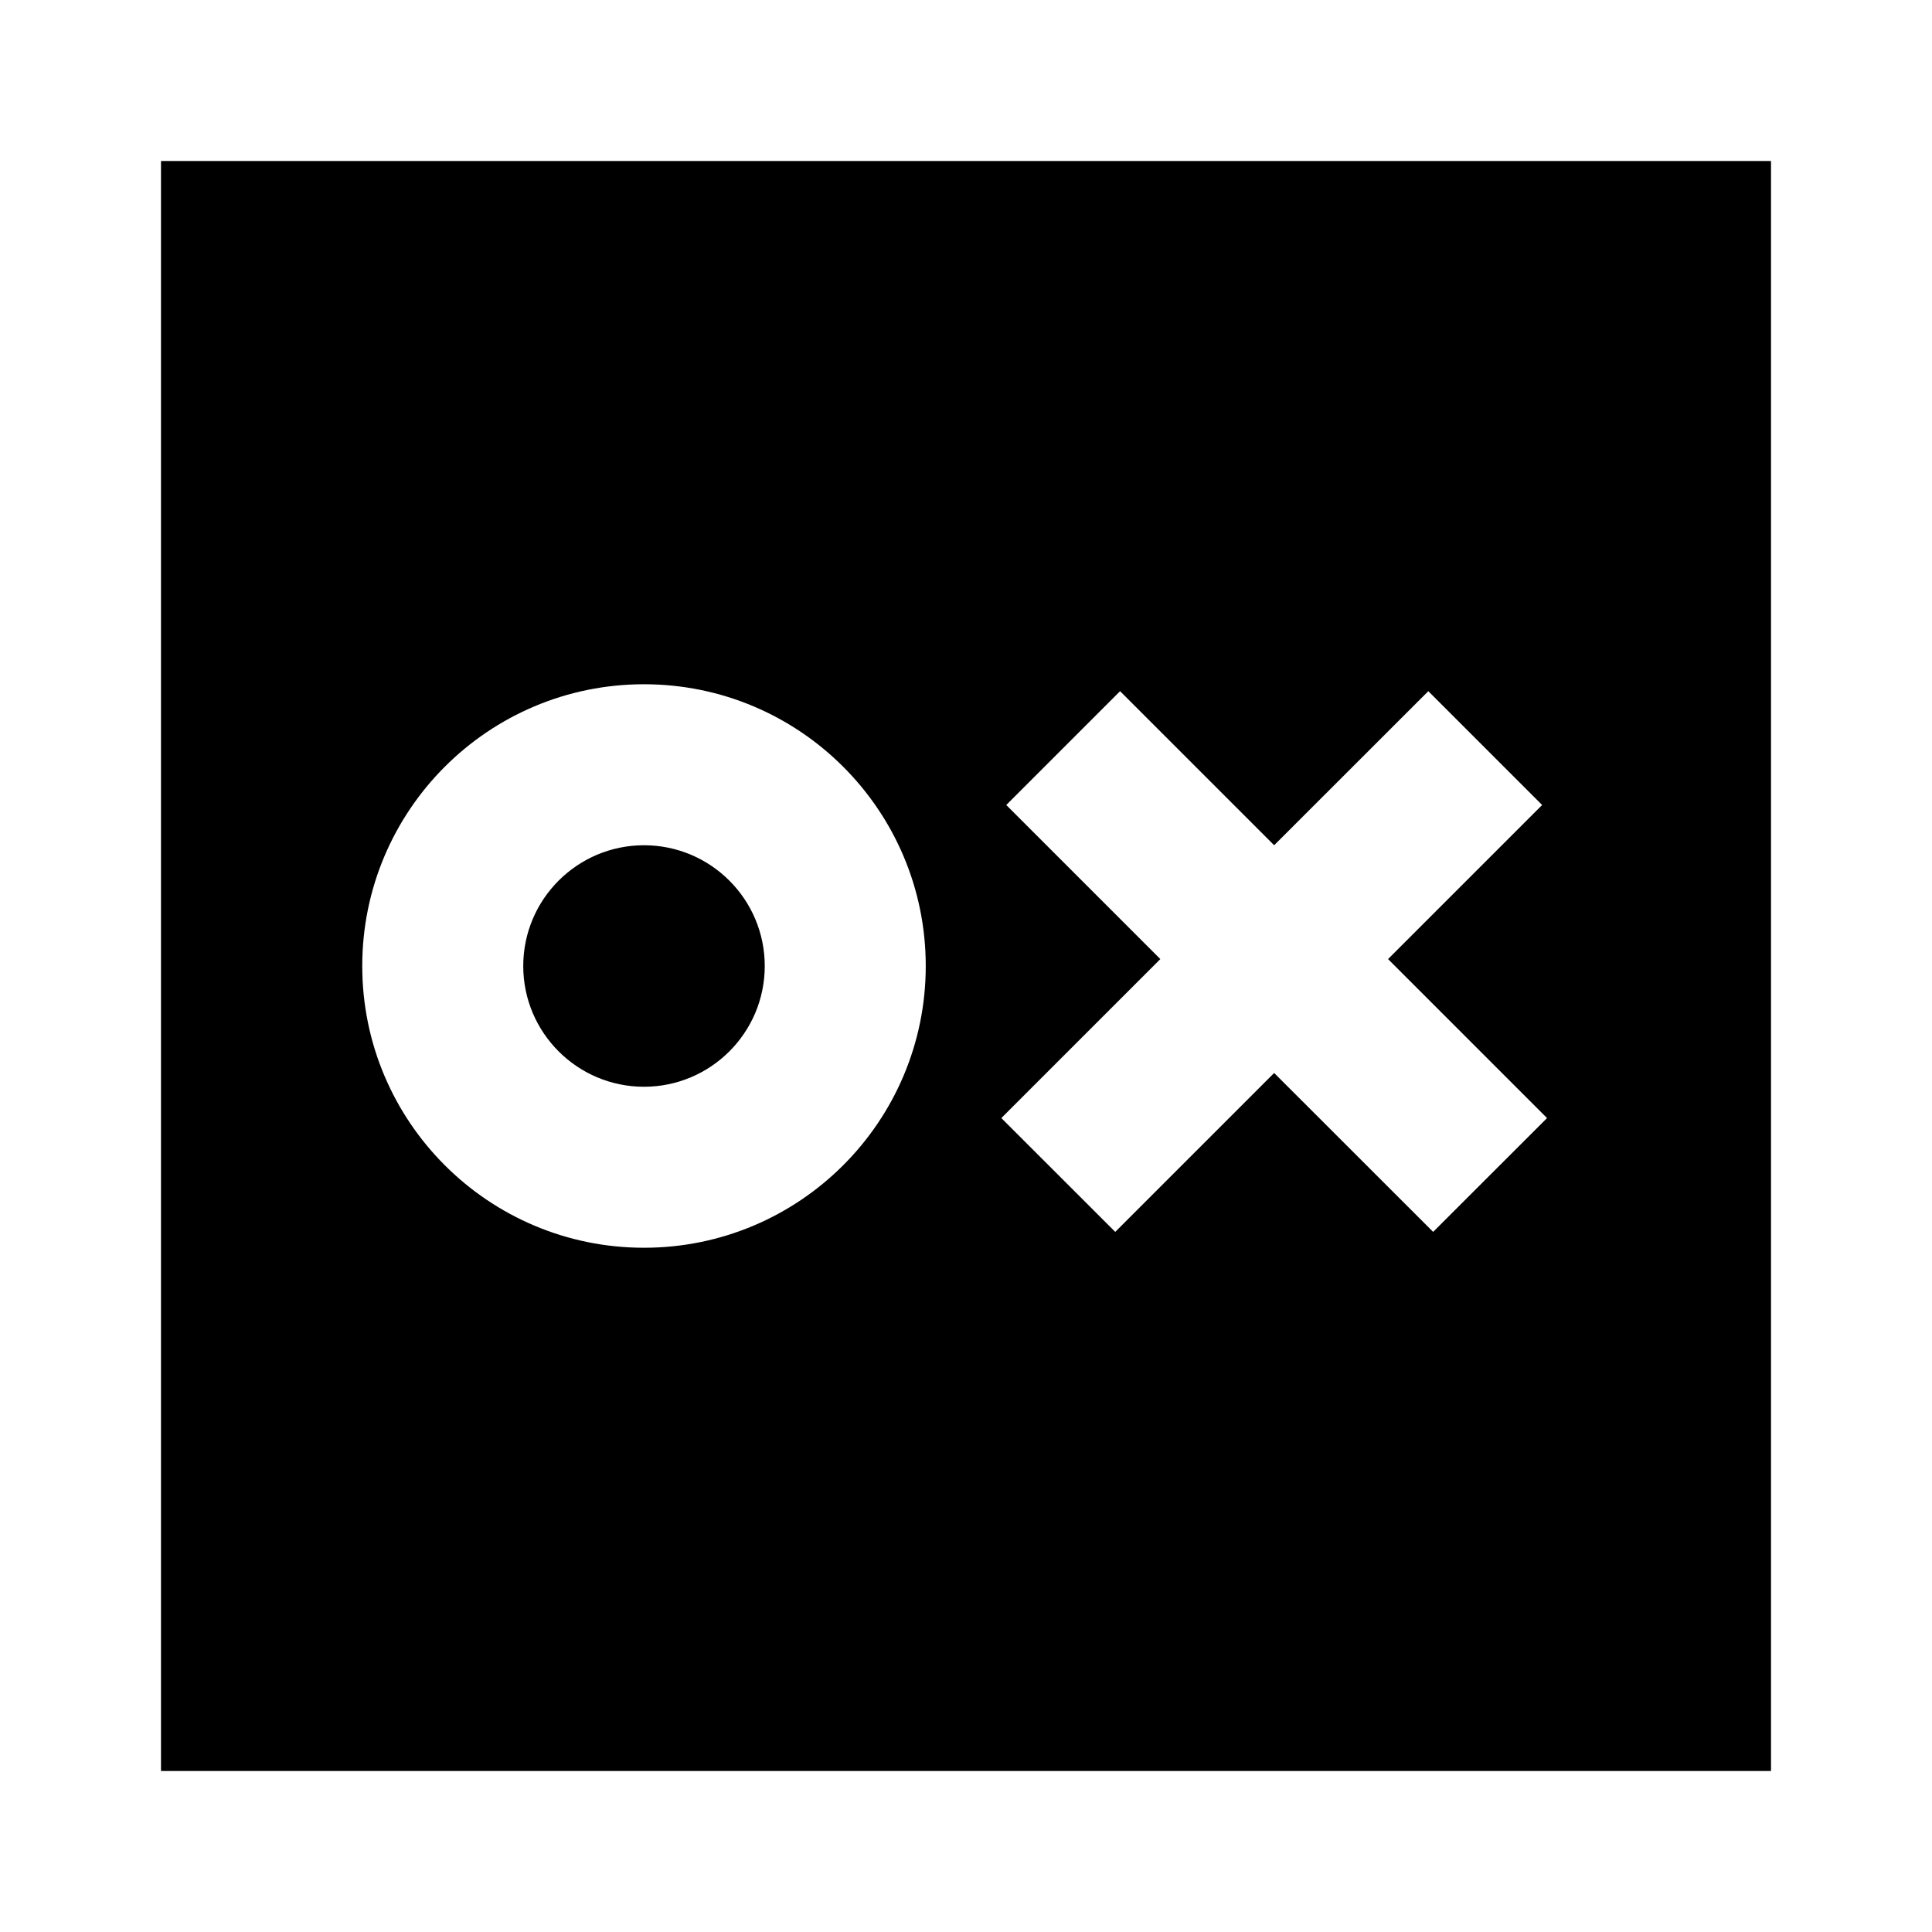
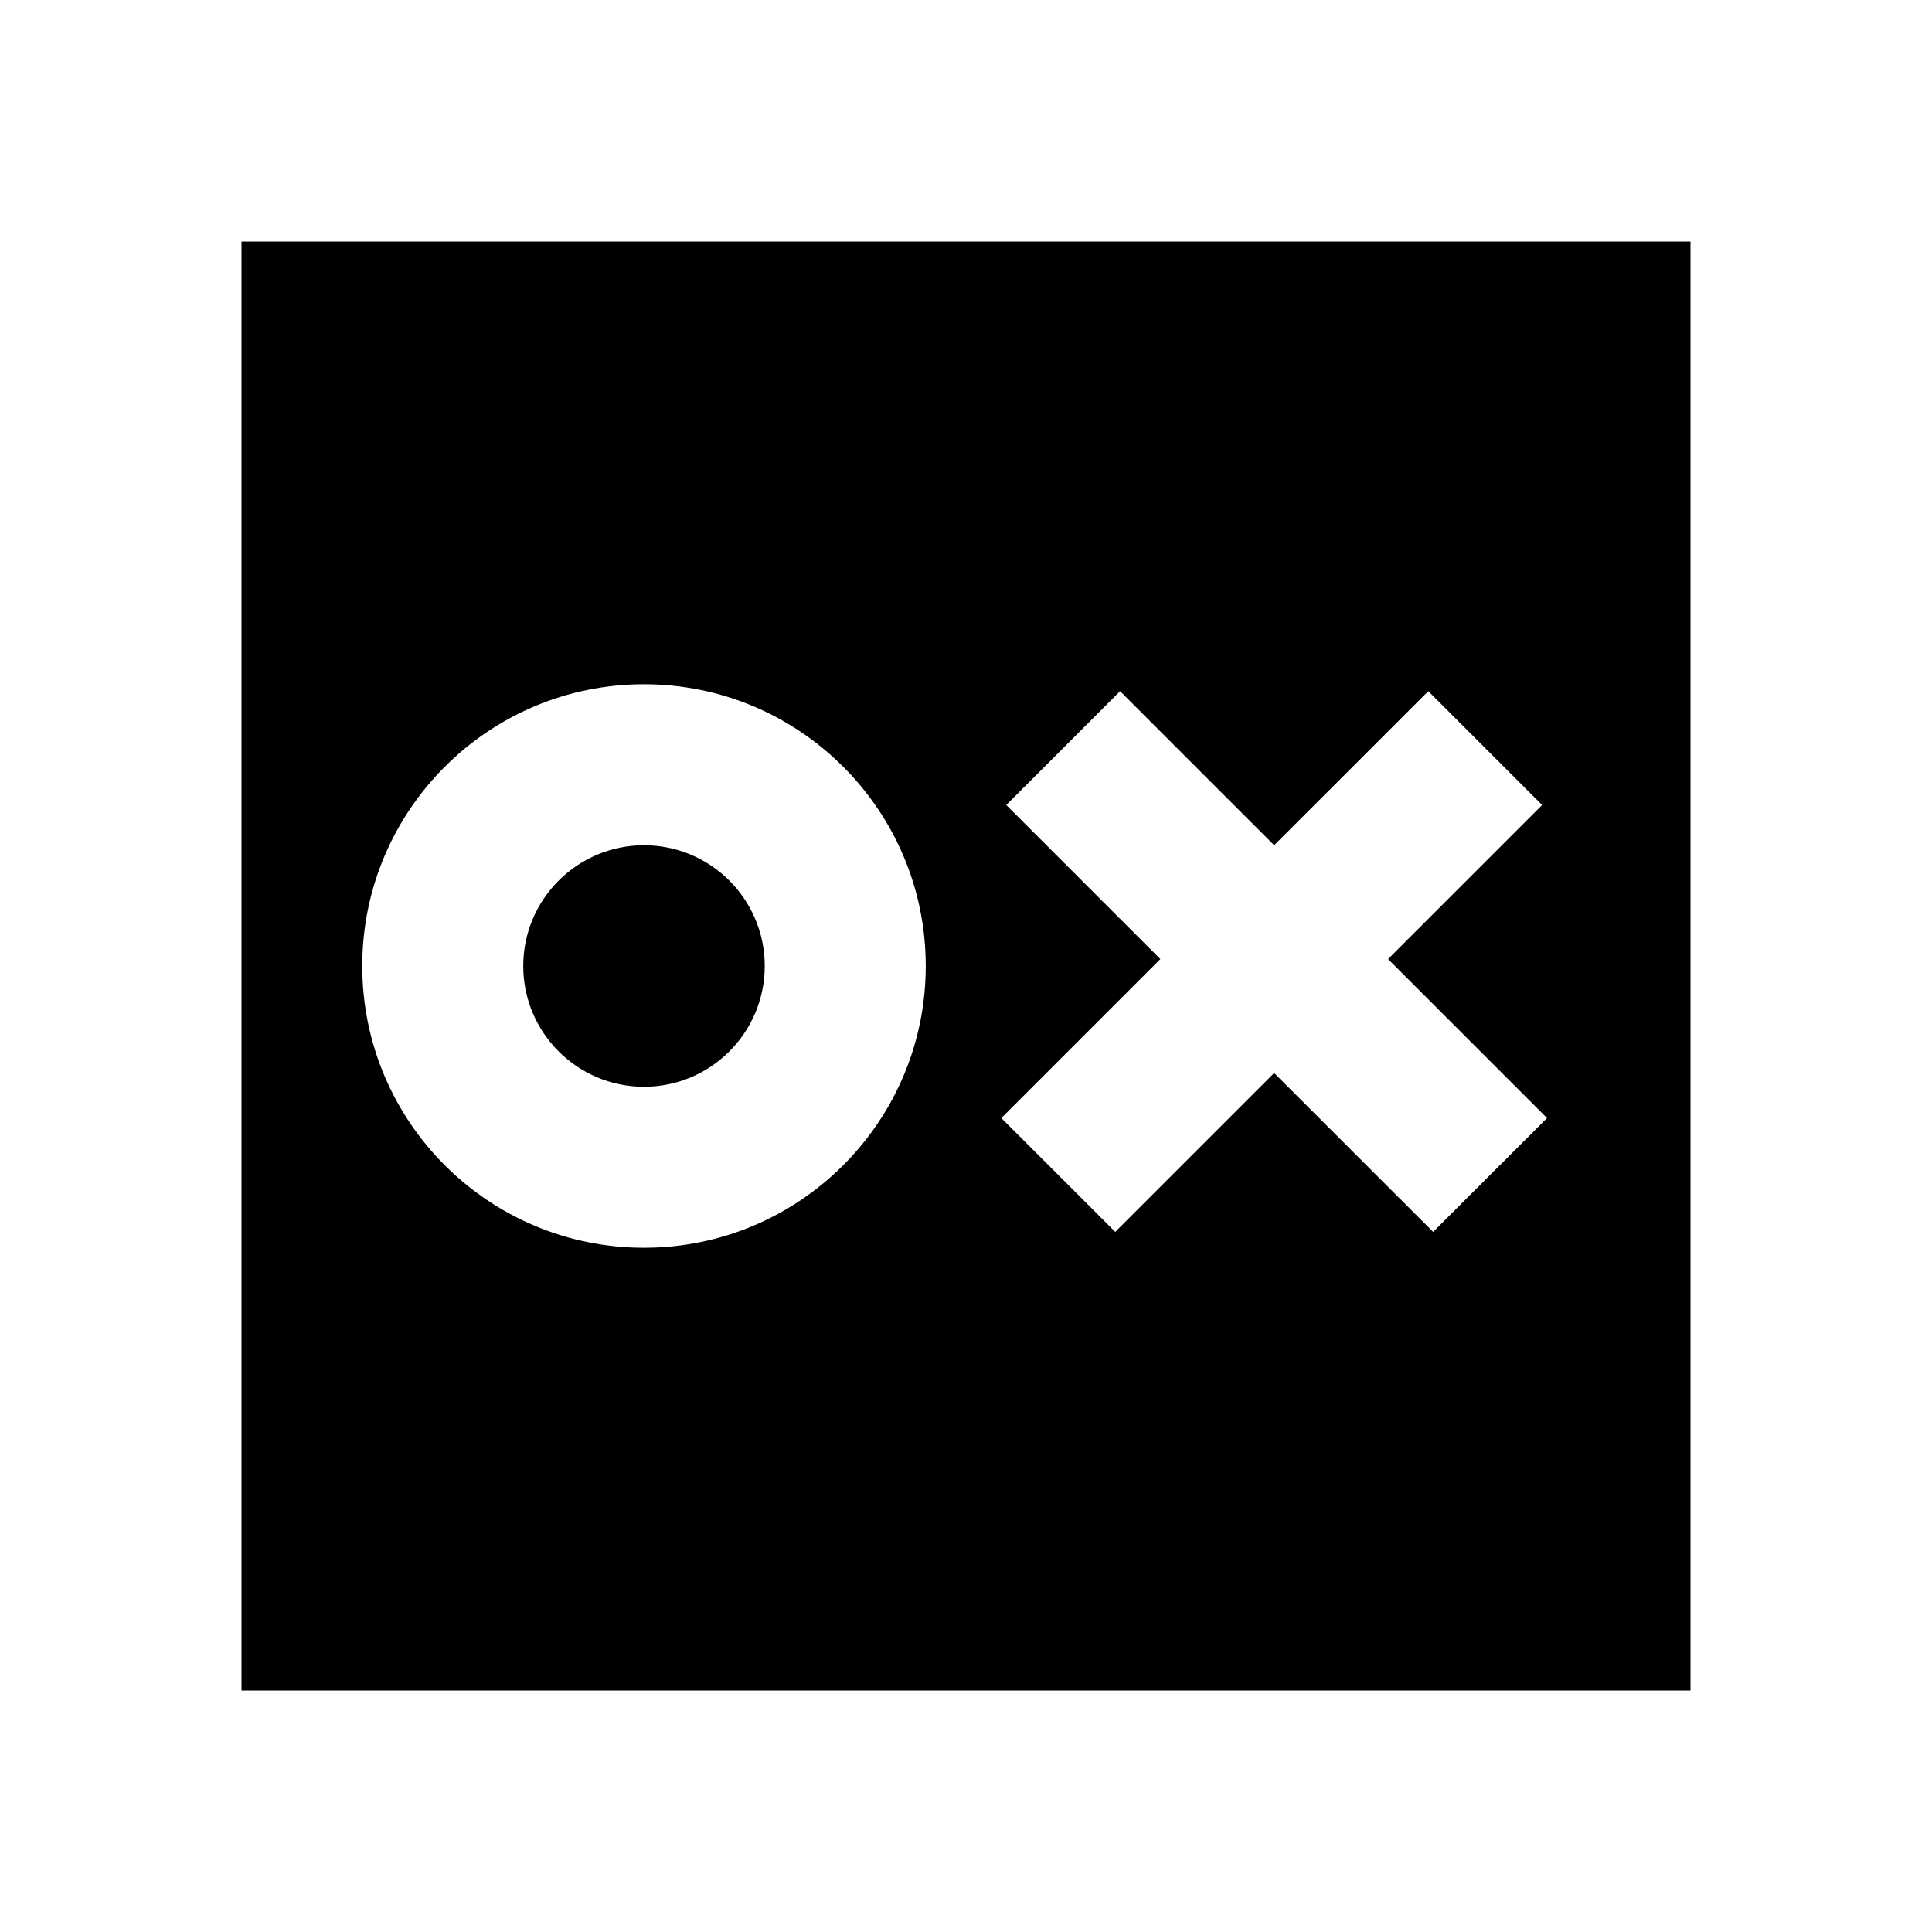
<svg xmlns="http://www.w3.org/2000/svg" width="24" height="24" viewBox="0 0 24 24" fill="none">
-   <path fill-rule="evenodd" clip-rule="evenodd" d="M22 2H2V22H22V2ZM9.5 12C9.5 12.828 8.828 13.5 8 13.5C7.172 13.5 6.5 12.828 6.5 12C6.5 11.172 7.172 10.5 8 10.5C8.828 10.5 9.5 11.172 9.5 12ZM11.5 12C11.5 13.933 9.933 15.5 8 15.5C6.067 15.5 4.5 13.933 4.5 12C4.5 10.067 6.067 8.5 8 8.5C9.933 8.5 11.5 10.067 11.5 12ZM15.828 13.329L13.854 15.303L12.439 13.889L14.414 11.914L12.5 10L13.914 8.586L15.828 10.5L17.743 8.586L19.157 10L17.243 11.914L19.218 13.889L17.803 15.303L15.828 13.329Z" fill="currentColor" />
+   <g id="legit-filled">
+     <g id="icon">
+       <path d="M8 13.5C8.828 13.5 9.5 12.828 9.5 12C9.5 11.172 8.828 10.5 8 10.5C7.172 10.5 6.5 11.172 6.5 12C6.5 12.828 7.172 13.5 8 13.5Z" fill="currentColor" />
+       <path fill-rule="evenodd" clip-rule="evenodd" d="M21 3H3V21H21V3ZM8 15.5C9.933 15.5 11.5 13.933 11.5 12C11.5 10.067 9.933 8.5 8 8.5C6.067 8.5 4.5 10.067 4.5 12C4.5 13.933 6.067 15.5 8 15.5ZM12.5 10L14.414 11.914L12.439 13.889L13.854 15.303L15.828 13.329L17.803 15.303L19.218 13.889L17.243 11.914L19.157 10L17.743 8.586L15.828 10.5L13.914 8.586L12.5 10Z" fill="currentColor" />
+     </g>
+   </g>
</svg>
